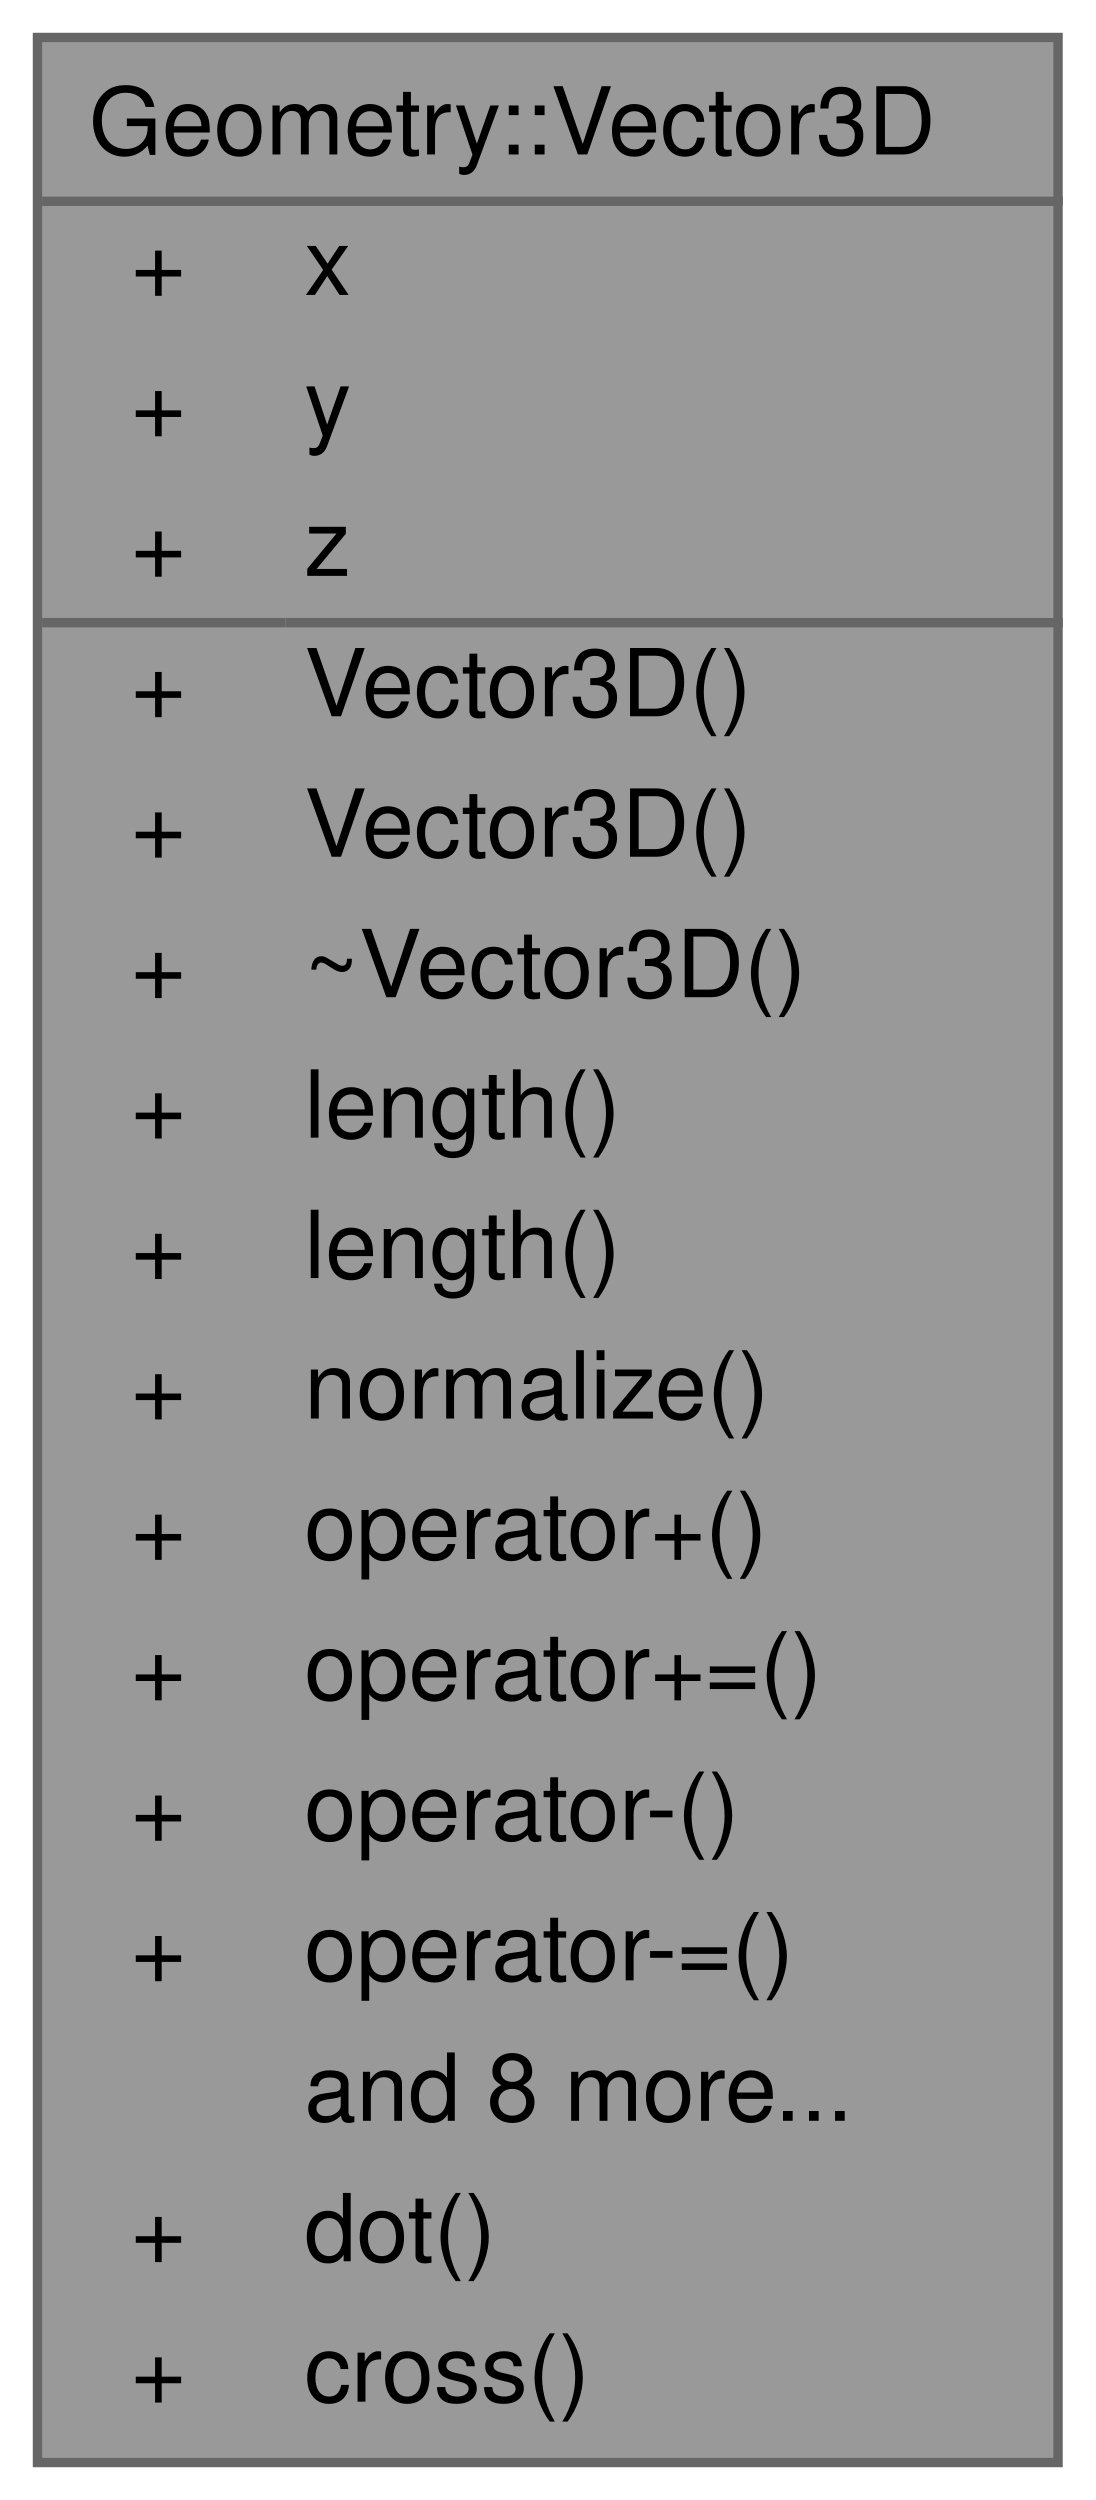
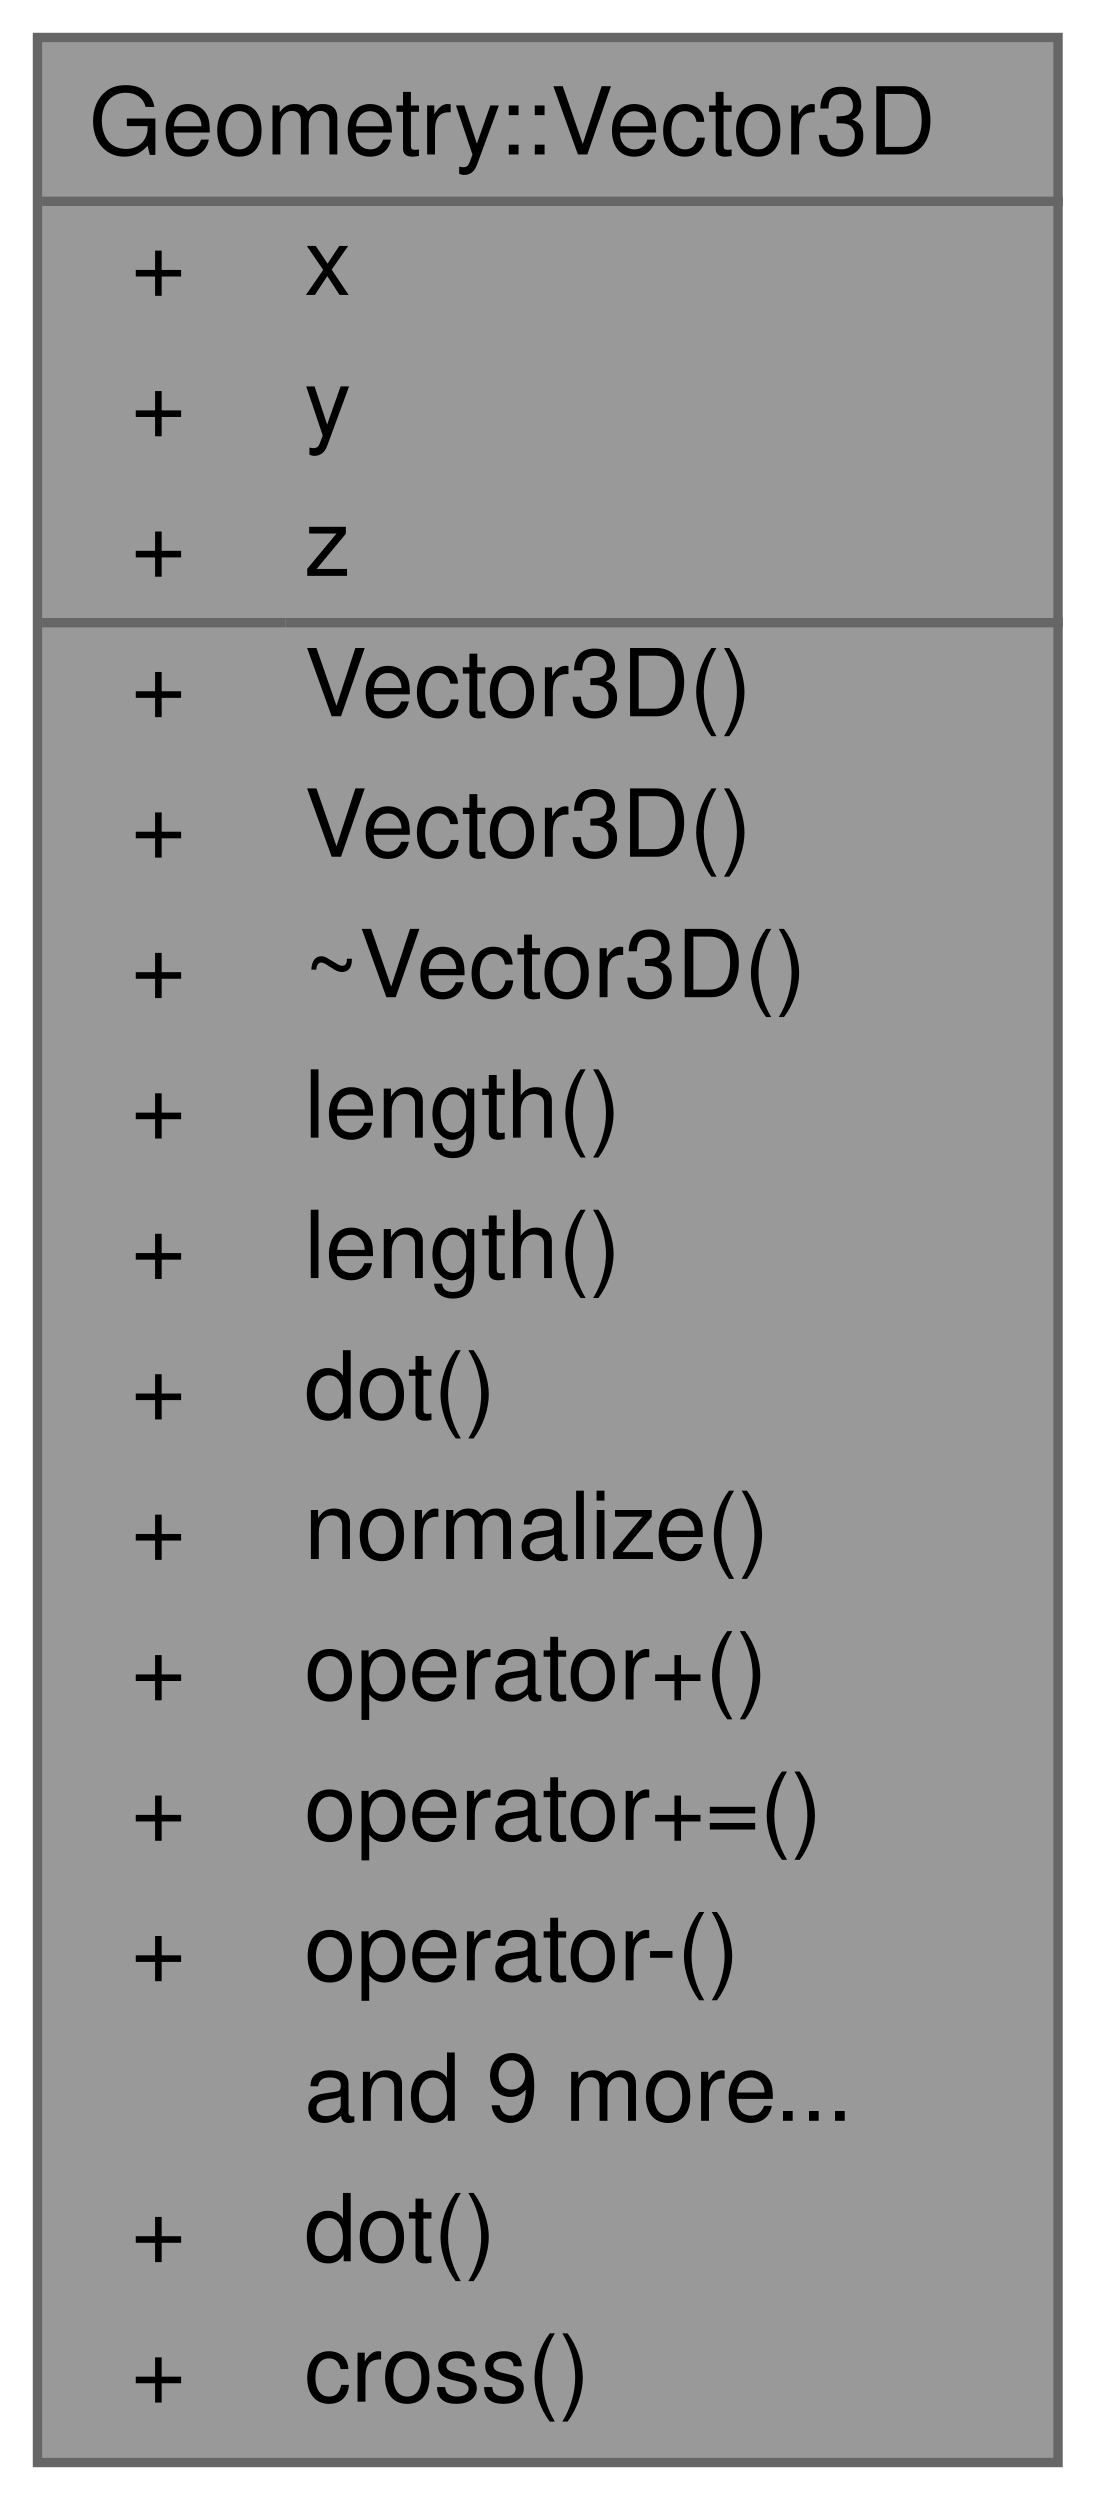
<svg xmlns="http://www.w3.org/2000/svg" xmlns:xlink="http://www.w3.org/1999/xlink" width="117pt" height="267pt" viewBox="0.00 0.00 117.00 267.00">
  <g id="graph0" class="graph" transform="scale(1 1) rotate(0) translate(4 263)">
    <g id="Node000001" class="node">
      <g id="a_Node000001">
        <a xlink:title=" ">
          <polygon fill="#999999" stroke="transparent" points="109,-259 0,-259 0,0 109,0 109,-259" />
          <text text-anchor="start" x="5.5" y="-246.5" font-family="Helvetica,sans-Serif" font-size="10.00">Geometry::Vector3D</text>
          <text text-anchor="start" x="10" y="-231.5" font-family="Helvetica,sans-Serif" font-size="10.00">+</text>
          <text text-anchor="start" x="28.5" y="-231.5" font-family="Helvetica,sans-Serif" font-size="10.00">x</text>
          <text text-anchor="start" x="10" y="-216.5" font-family="Helvetica,sans-Serif" font-size="10.00">+</text>
          <text text-anchor="start" x="28.5" y="-216.5" font-family="Helvetica,sans-Serif" font-size="10.00">y</text>
          <text text-anchor="start" x="10" y="-201.5" font-family="Helvetica,sans-Serif" font-size="10.00">+</text>
          <text text-anchor="start" x="28.5" y="-201.5" font-family="Helvetica,sans-Serif" font-size="10.00">z</text>
          <text text-anchor="start" x="10" y="-186.5" font-family="Helvetica,sans-Serif" font-size="10.00">+</text>
          <text text-anchor="start" x="28.5" y="-186.5" font-family="Helvetica,sans-Serif" font-size="10.00">Vector3D()</text>
          <text text-anchor="start" x="10" y="-171.5" font-family="Helvetica,sans-Serif" font-size="10.00">+</text>
          <text text-anchor="start" x="28.5" y="-171.5" font-family="Helvetica,sans-Serif" font-size="10.00">Vector3D()</text>
          <text text-anchor="start" x="10" y="-156.5" font-family="Helvetica,sans-Serif" font-size="10.00">+</text>
          <text text-anchor="start" x="28.5" y="-156.5" font-family="Helvetica,sans-Serif" font-size="10.00">~Vector3D()</text>
          <text text-anchor="start" x="10" y="-141.5" font-family="Helvetica,sans-Serif" font-size="10.00">+</text>
          <text text-anchor="start" x="28.5" y="-141.5" font-family="Helvetica,sans-Serif" font-size="10.00">length()</text>
          <text text-anchor="start" x="10" y="-126.5" font-family="Helvetica,sans-Serif" font-size="10.00">+</text>
          <text text-anchor="start" x="28.5" y="-126.5" font-family="Helvetica,sans-Serif" font-size="10.00">length()</text>
          <text text-anchor="start" x="10" y="-111.5" font-family="Helvetica,sans-Serif" font-size="10.00">+</text>
-           <text text-anchor="start" x="28.5" y="-111.5" font-family="Helvetica,sans-Serif" font-size="10.00">normalize()</text>
+           <text text-anchor="start" x="28.5" y="-111.5" font-family="Helvetica,sans-Serif" font-size="10.00">dot()</text>
          <text text-anchor="start" x="10" y="-96.5" font-family="Helvetica,sans-Serif" font-size="10.00">+</text>
-           <text text-anchor="start" x="28.5" y="-96.5" font-family="Helvetica,sans-Serif" font-size="10.00">operator+()</text>
+           <text text-anchor="start" x="28.5" y="-96.5" font-family="Helvetica,sans-Serif" font-size="10.00">normalize()</text>
          <text text-anchor="start" x="10" y="-81.5" font-family="Helvetica,sans-Serif" font-size="10.00">+</text>
-           <text text-anchor="start" x="28.5" y="-81.5" font-family="Helvetica,sans-Serif" font-size="10.00">operator+=()</text>
+           <text text-anchor="start" x="28.5" y="-81.5" font-family="Helvetica,sans-Serif" font-size="10.00">operator+()</text>
          <text text-anchor="start" x="10" y="-66.5" font-family="Helvetica,sans-Serif" font-size="10.00">+</text>
-           <text text-anchor="start" x="28.5" y="-66.5" font-family="Helvetica,sans-Serif" font-size="10.00">operator-()</text>
+           <text text-anchor="start" x="28.5" y="-66.5" font-family="Helvetica,sans-Serif" font-size="10.00">operator+=()</text>
          <text text-anchor="start" x="10" y="-51.5" font-family="Helvetica,sans-Serif" font-size="10.00">+</text>
-           <text text-anchor="start" x="28.5" y="-51.5" font-family="Helvetica,sans-Serif" font-size="10.00">operator-=()</text>
-           <text text-anchor="start" x="28.5" y="-36.5" font-family="Helvetica,sans-Serif" font-size="10.00">and 8 more...</text>
+           <text text-anchor="start" x="28.5" y="-51.5" font-family="Helvetica,sans-Serif" font-size="10.00">operator-()</text>
+           <text text-anchor="start" x="28.5" y="-36.5" font-family="Helvetica,sans-Serif" font-size="10.00">and 9 more...</text>
          <text text-anchor="start" x="10" y="-21.5" font-family="Helvetica,sans-Serif" font-size="10.00">+</text>
          <text text-anchor="start" x="28.5" y="-21.5" font-family="Helvetica,sans-Serif" font-size="10.00">dot()</text>
          <text text-anchor="start" x="10" y="-6.5" font-family="Helvetica,sans-Serif" font-size="10.00">+</text>
          <text text-anchor="start" x="28.5" y="-6.5" font-family="Helvetica,sans-Serif" font-size="10.00">cross()</text>
          <polygon fill="#666666" stroke="#666666" points="0.5,-241.5 0.5,-241.5 109.5,-241.5 109.5,-241.5 0.5,-241.5" />
          <polygon fill="#666666" stroke="#666666" points="0.5,-196.5 0.5,-196.5 26.5,-196.5 26.5,-196.5 0.5,-196.5" />
          <polygon fill="#666666" stroke="#666666" points="26.5,-196.5 26.5,-196.5 109.5,-196.5 109.5,-196.5 26.5,-196.5" />
          <polygon fill="none" stroke="#666666" points="0,0 0,-259 109,-259 109,0 0,0" />
        </a>
      </g>
    </g>
  </g>
</svg>
